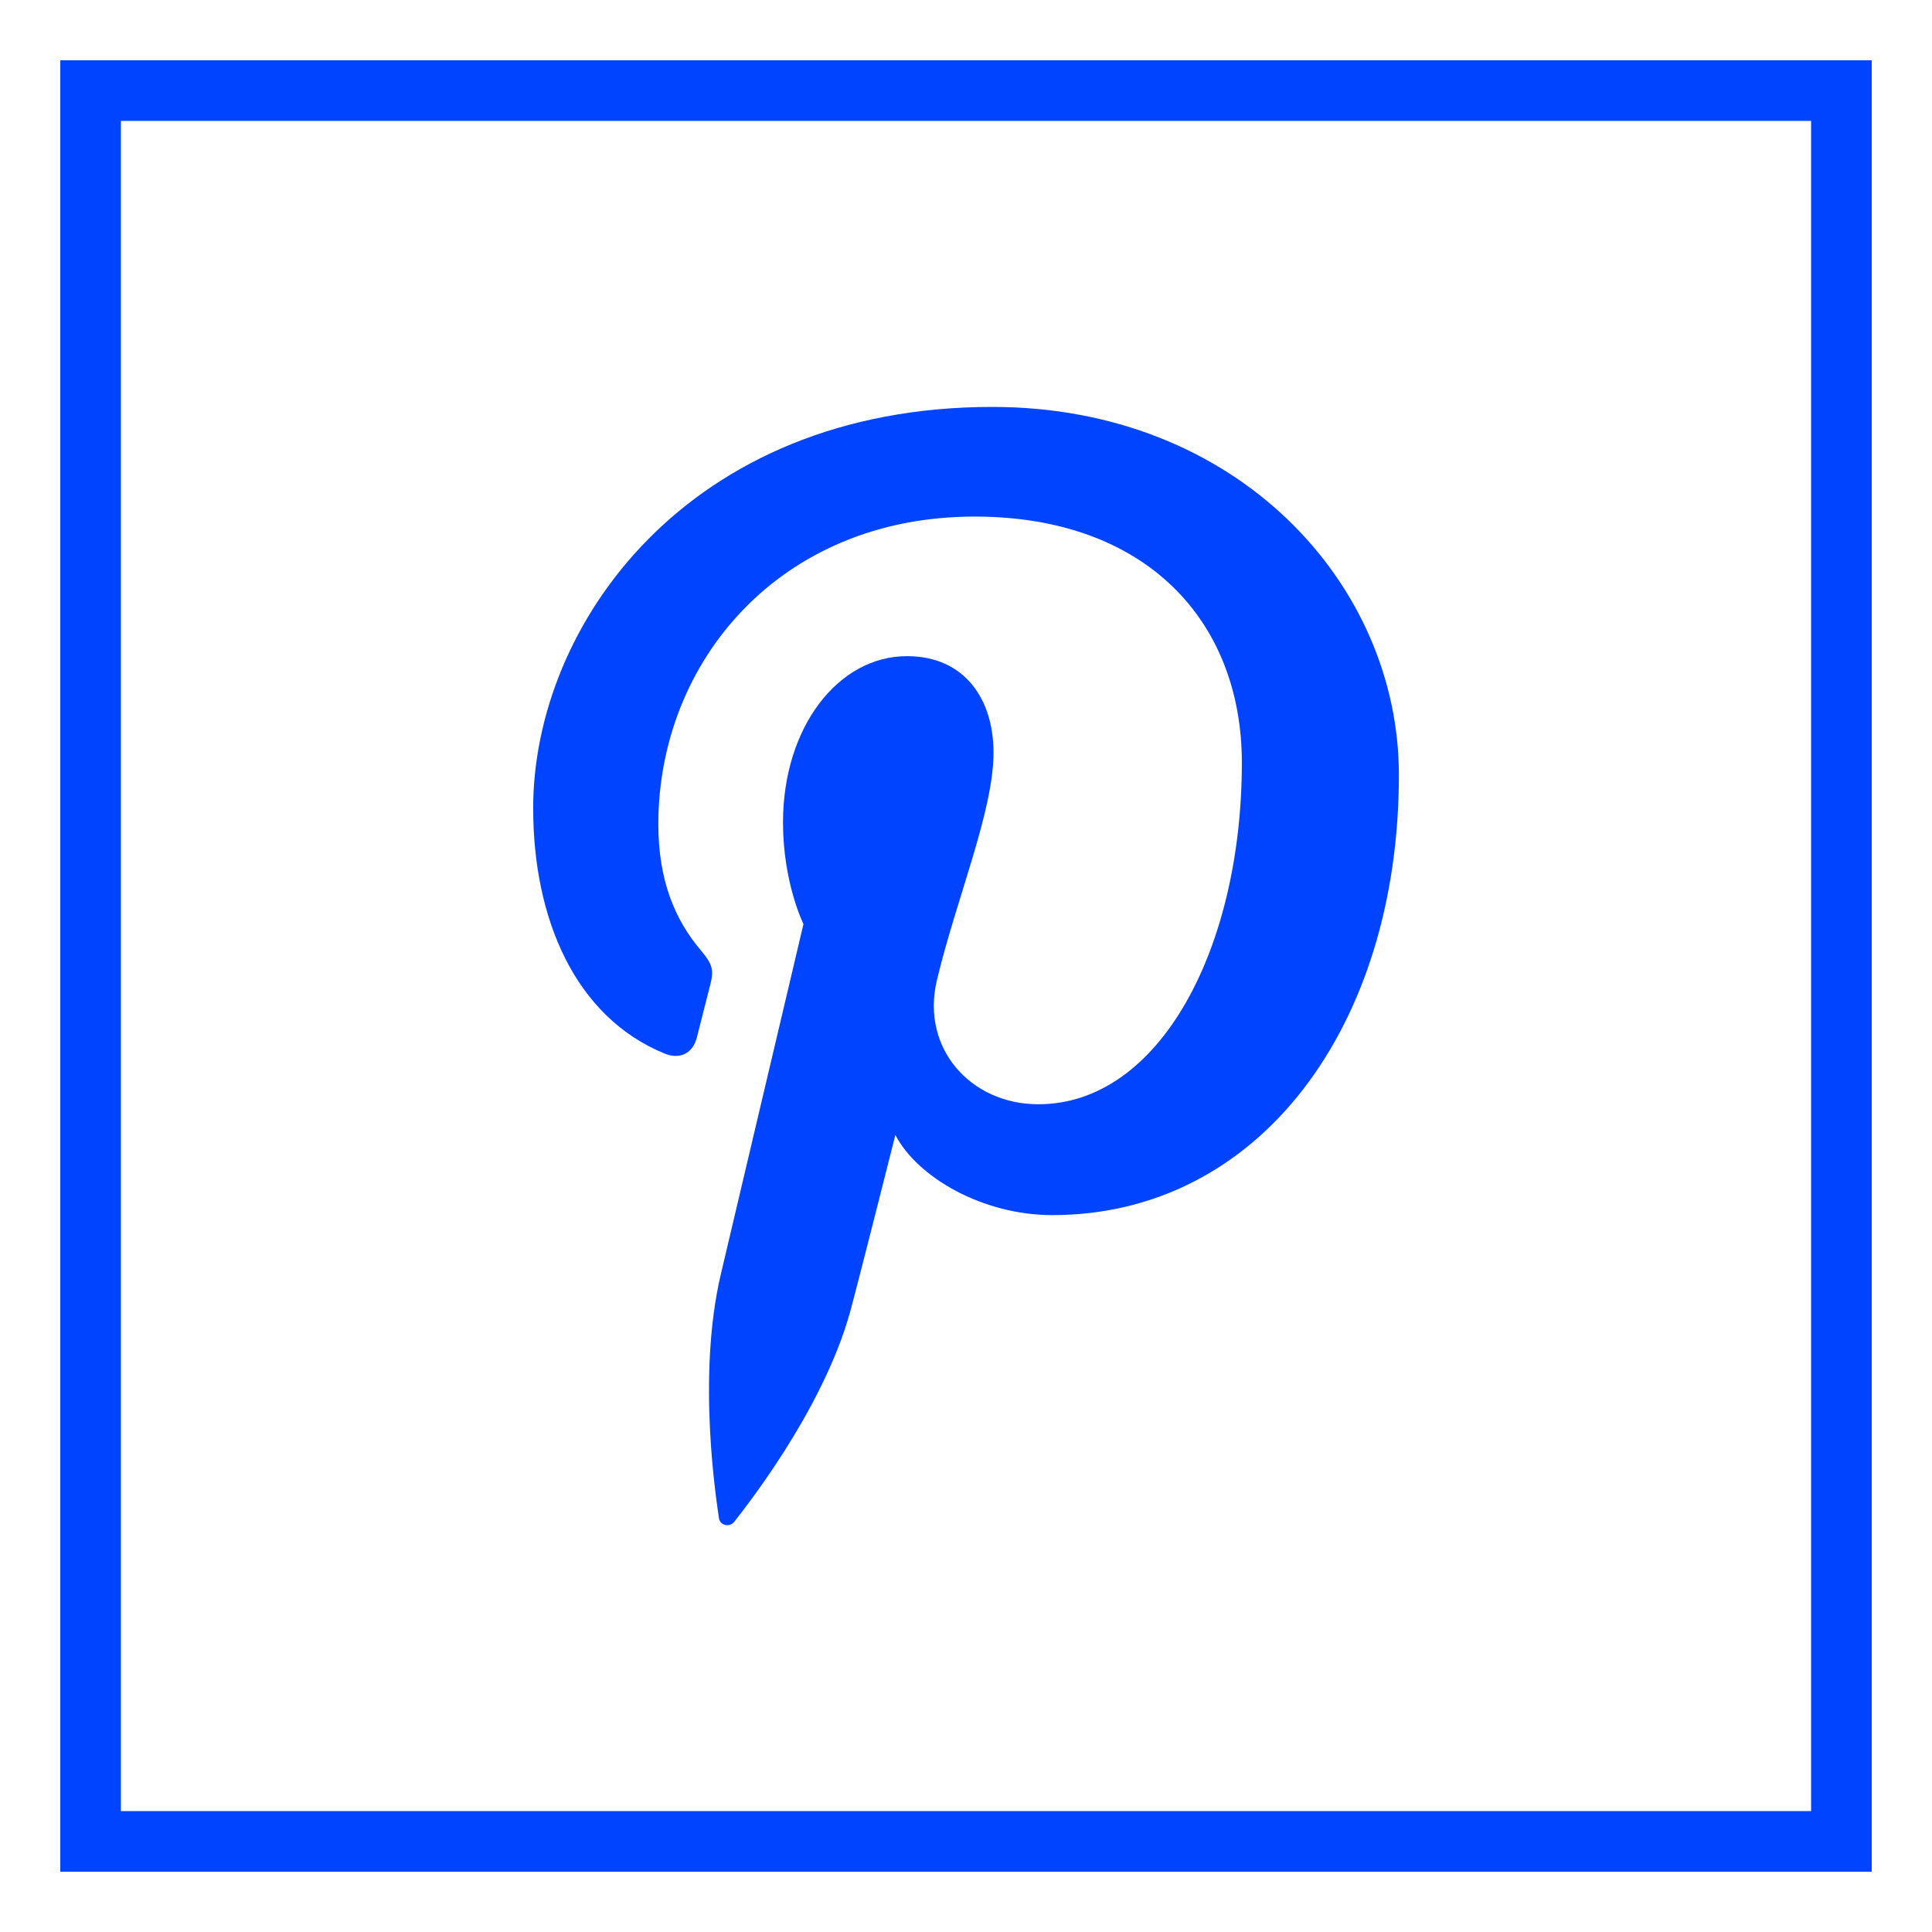
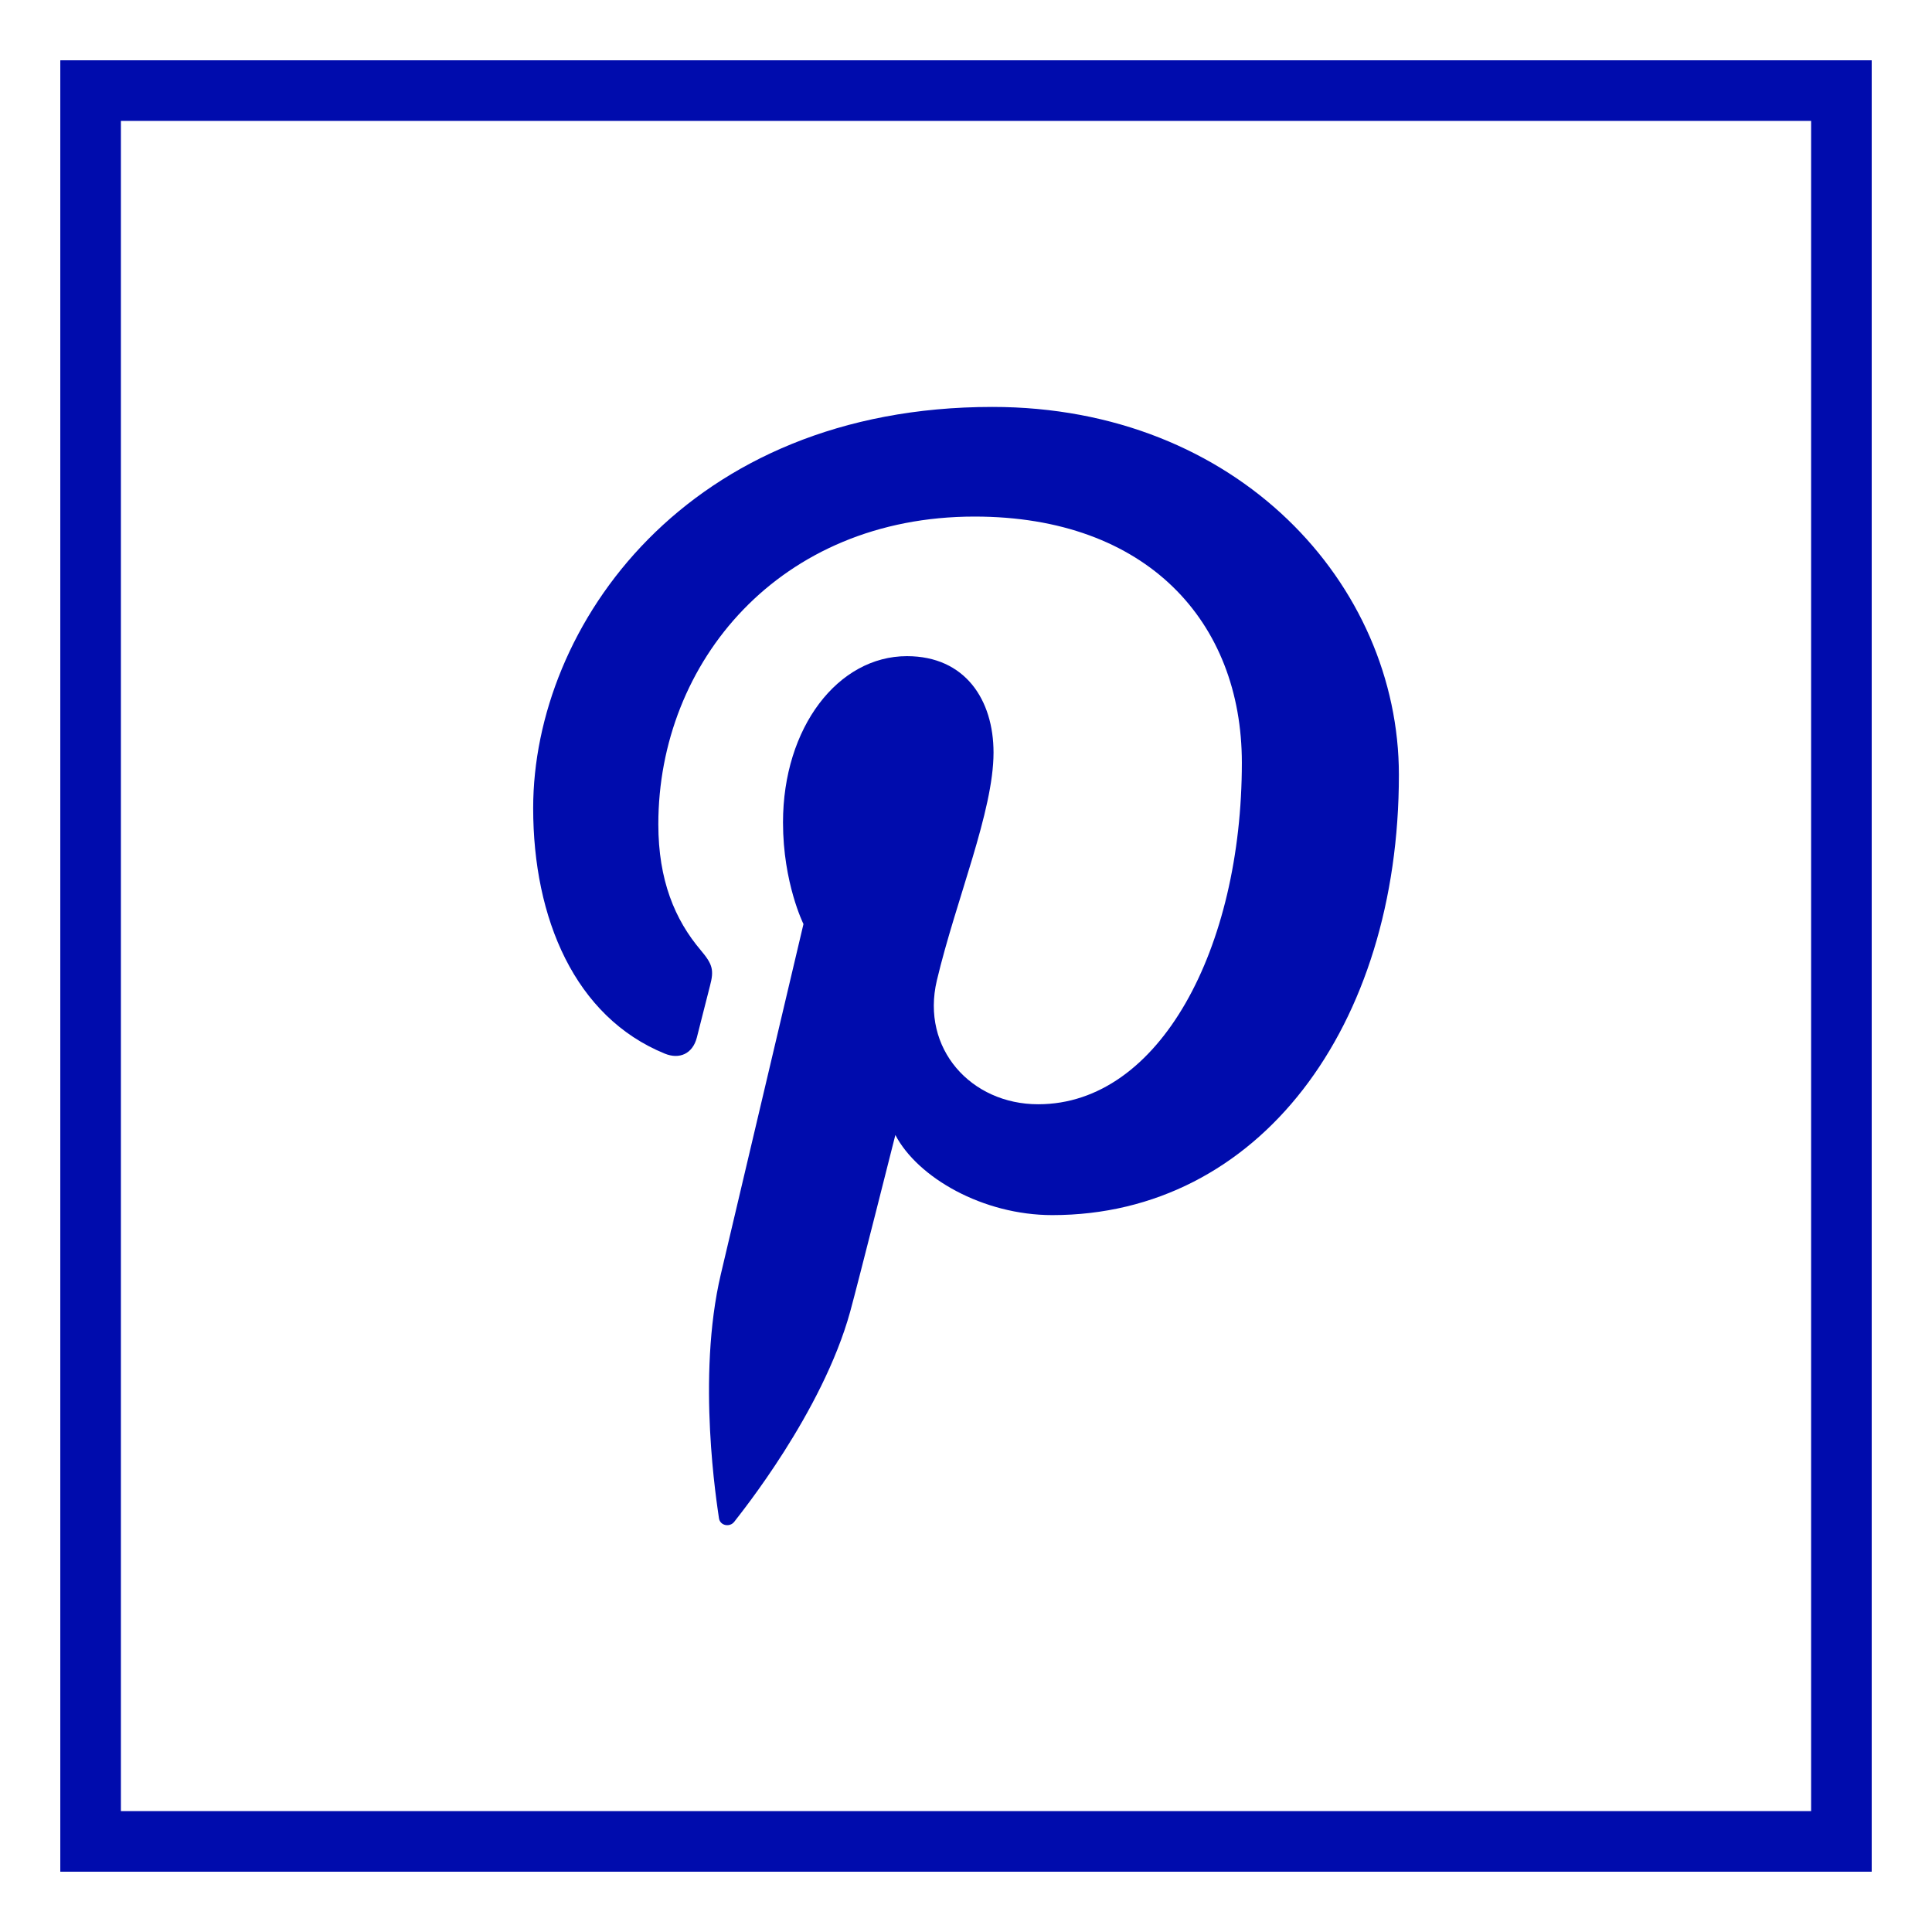
<svg xmlns="http://www.w3.org/2000/svg" enable-background="new 0 0 32 32" version="1.1" width="30px" height="30px" viewBox="0 0 32 32" xml:space="preserve">
  <g id="Line">
    <g>
-       <path d="M30,2v28H2V2H30 M31,1H1v30h30V1L31,1z" fill="#0044ff" />
-       <path d="M30,2v28H2V2H30 M31,1H1v30h30V1L31,1z" fill="#0044ff" />
+       <path d="M30,2v28H2V2H30 M31,1H1v30h30V1L31,1z" fill="#000cad" />
+       <path d="M30,2v28H2V2H30 M31,1H1v30h30V1L31,1z" fill="#000cad" />
    </g>
-     <path d="M23.17,12.834c0,4.173-2.32,7.292-5.741,7.292c-1.149,0-2.229-0.621-2.599-1.327   c0,0-0.618,2.451-0.748,2.925c-0.461,1.672-1.816,3.344-1.921,3.482c-0.074,0.095-0.236,0.065-0.253-0.061   c-0.029-0.213-0.375-2.323,0.032-4.043c0.204-0.864,1.368-5.797,1.368-5.797s-0.339-0.679-0.339-1.683   c0-1.577,0.914-2.754,2.052-2.754c0.968,0,1.435,0.726,1.435,1.597c0,0.973-0.619,2.428-0.939,3.775   c-0.267,1.129,0.566,2.05,1.679,2.05c2.016,0,3.373-2.59,3.373-5.657c0-2.331-1.57-4.077-4.427-4.077   c-3.227,0-5.238,2.407-5.238,5.096c0,0.927,0.274,1.581,0.702,2.086c0.196,0.233,0.224,0.326,0.153,0.593   c-0.052,0.196-0.168,0.667-0.217,0.854c-0.07,0.27-0.289,0.366-0.532,0.266c-1.486-0.607-2.179-2.235-2.179-4.065   c0-3.022,2.549-6.646,7.604-6.646C20.497,6.739,23.17,9.677,23.17,12.834z" fill="#0044ff" />
+     <path d="M23.17,12.834c0,4.173-2.32,7.292-5.741,7.292c-1.149,0-2.229-0.621-2.599-1.327   c0,0-0.618,2.451-0.748,2.925c-0.461,1.672-1.816,3.344-1.921,3.482c-0.074,0.095-0.236,0.065-0.253-0.061   c-0.029-0.213-0.375-2.323,0.032-4.043c0.204-0.864,1.368-5.797,1.368-5.797s-0.339-0.679-0.339-1.683   c0-1.577,0.914-2.754,2.052-2.754c0.968,0,1.435,0.726,1.435,1.597c0,0.973-0.619,2.428-0.939,3.775   c-0.267,1.129,0.566,2.05,1.679,2.05c2.016,0,3.373-2.59,3.373-5.657c0-2.331-1.57-4.077-4.427-4.077   c-3.227,0-5.238,2.407-5.238,5.096c0,0.927,0.274,1.581,0.702,2.086c0.196,0.233,0.224,0.326,0.153,0.593   c-0.052,0.196-0.168,0.667-0.217,0.854c-0.07,0.27-0.289,0.366-0.532,0.266c-1.486-0.607-2.179-2.235-2.179-4.065   c0-3.022,2.549-6.646,7.604-6.646C20.497,6.739,23.17,9.677,23.17,12.834z" fill="#000cad" />
  </g>
</svg>
